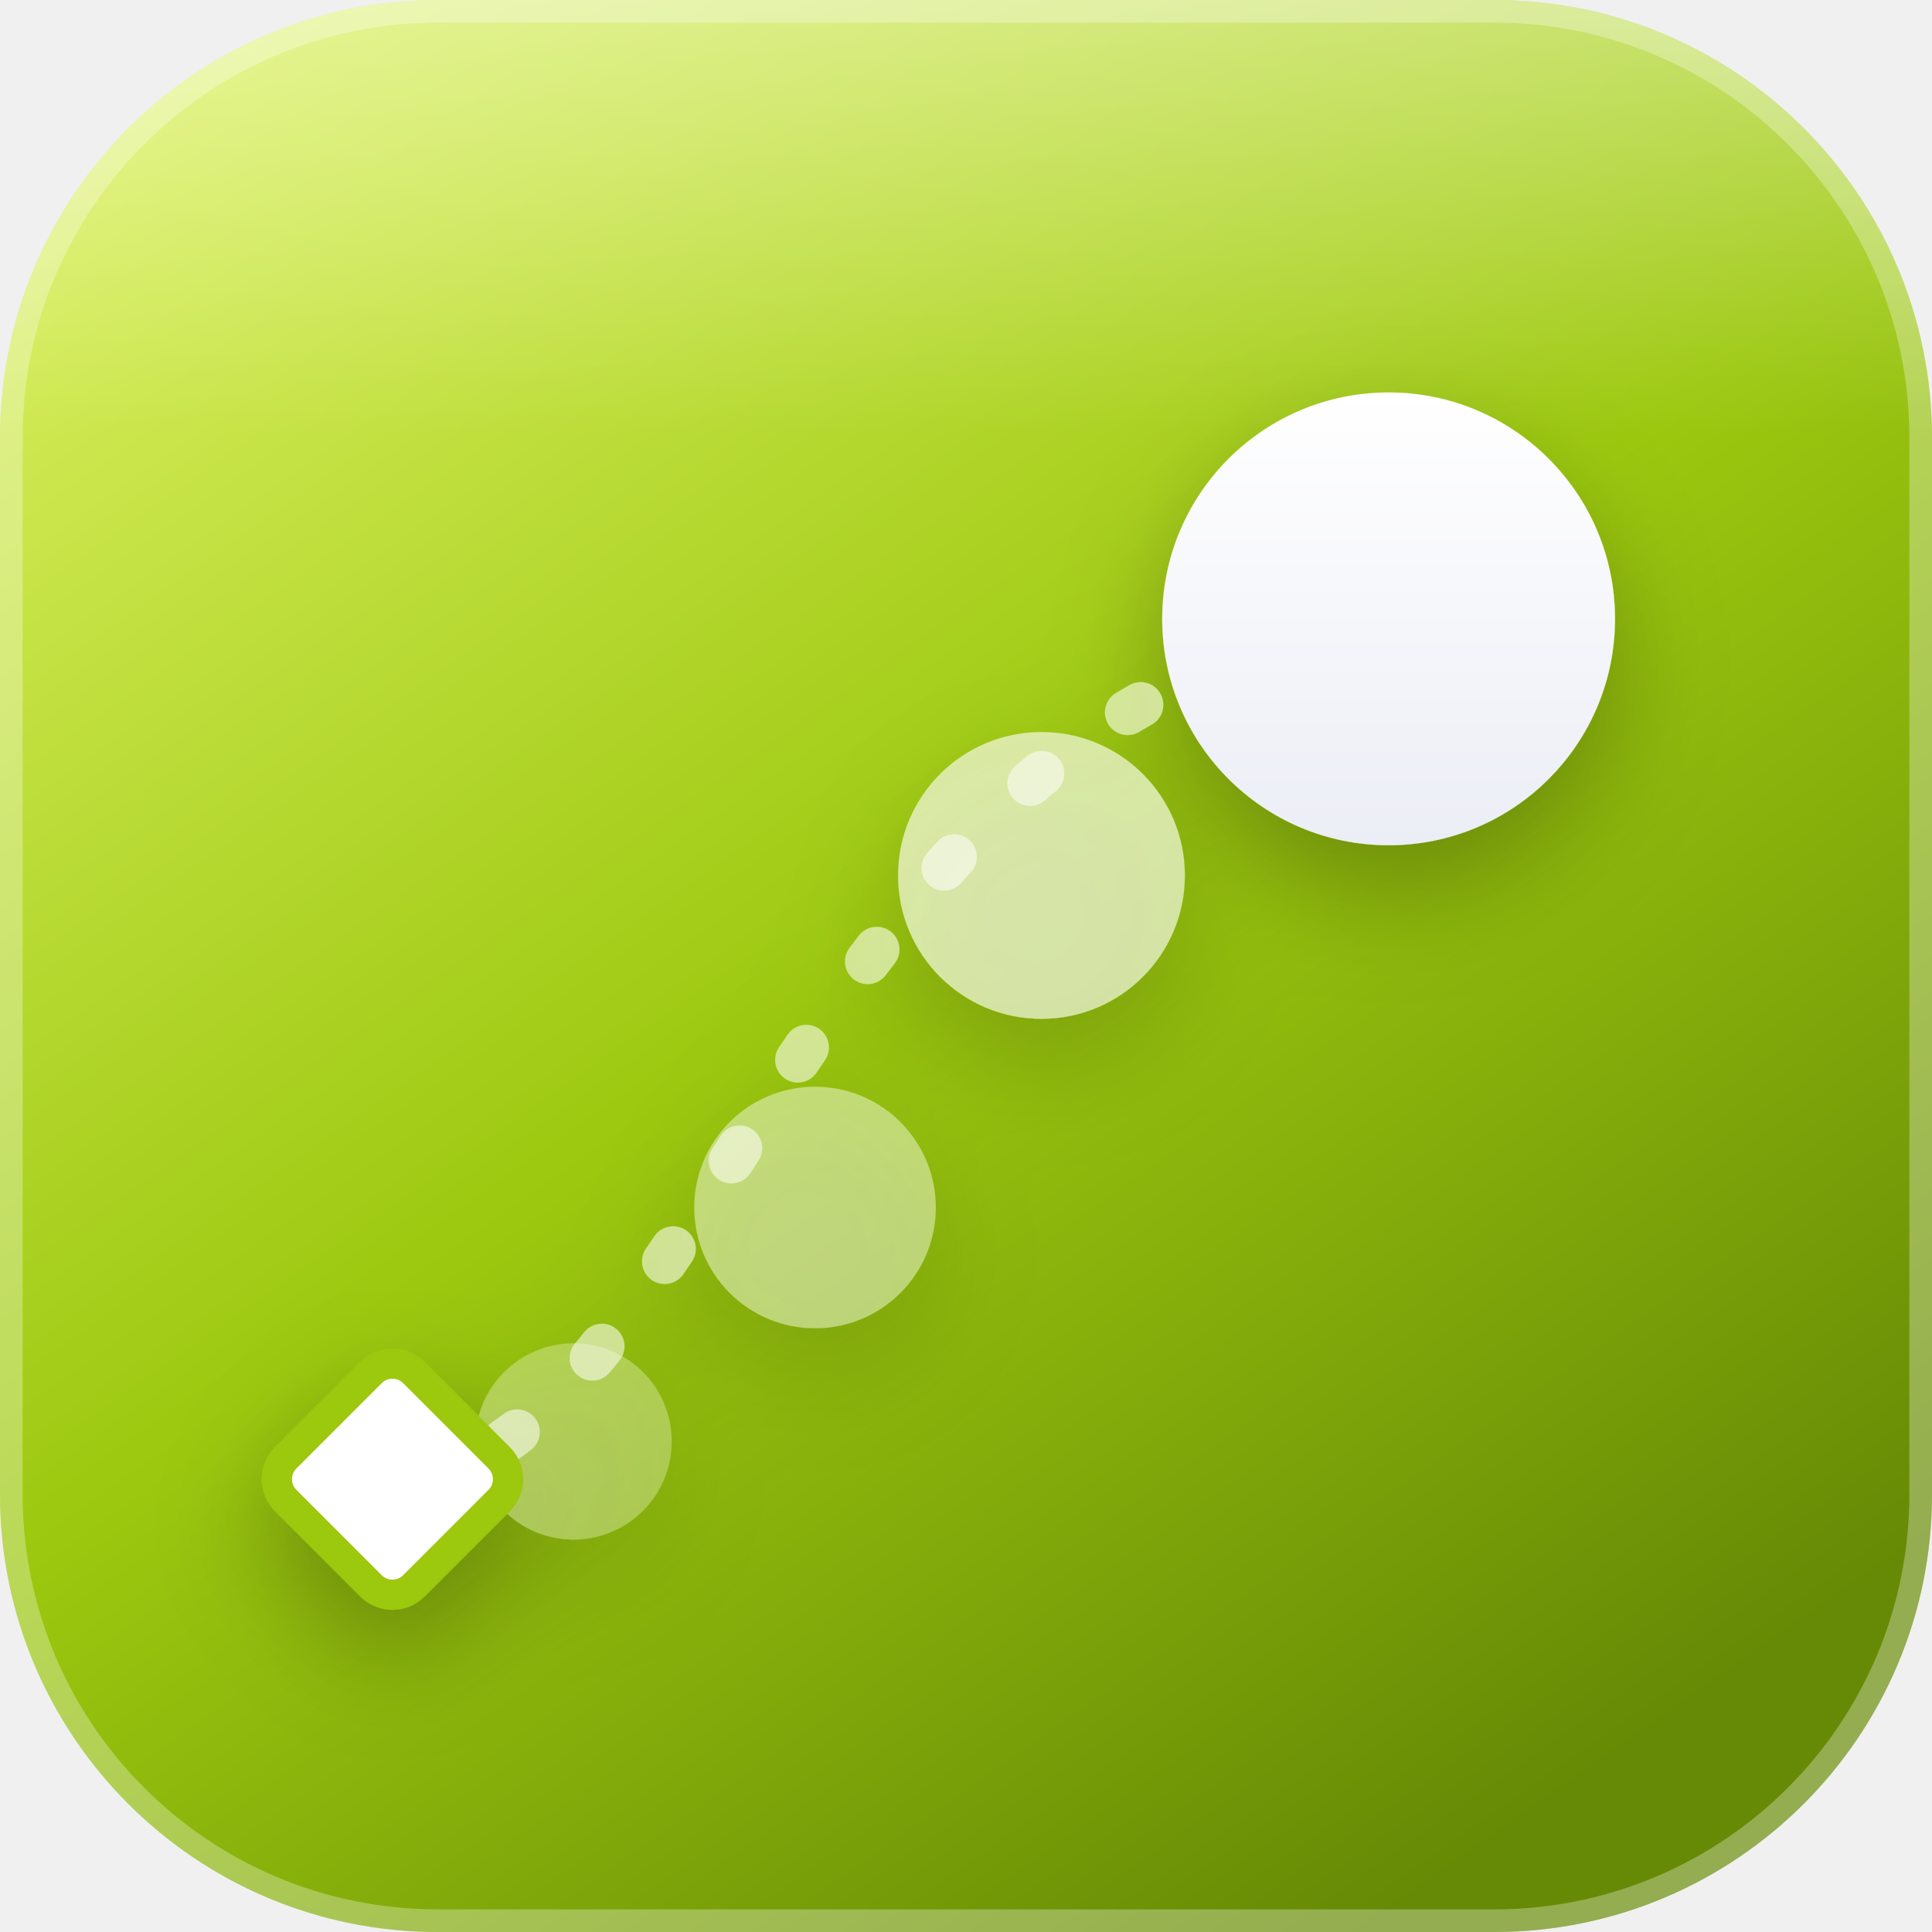
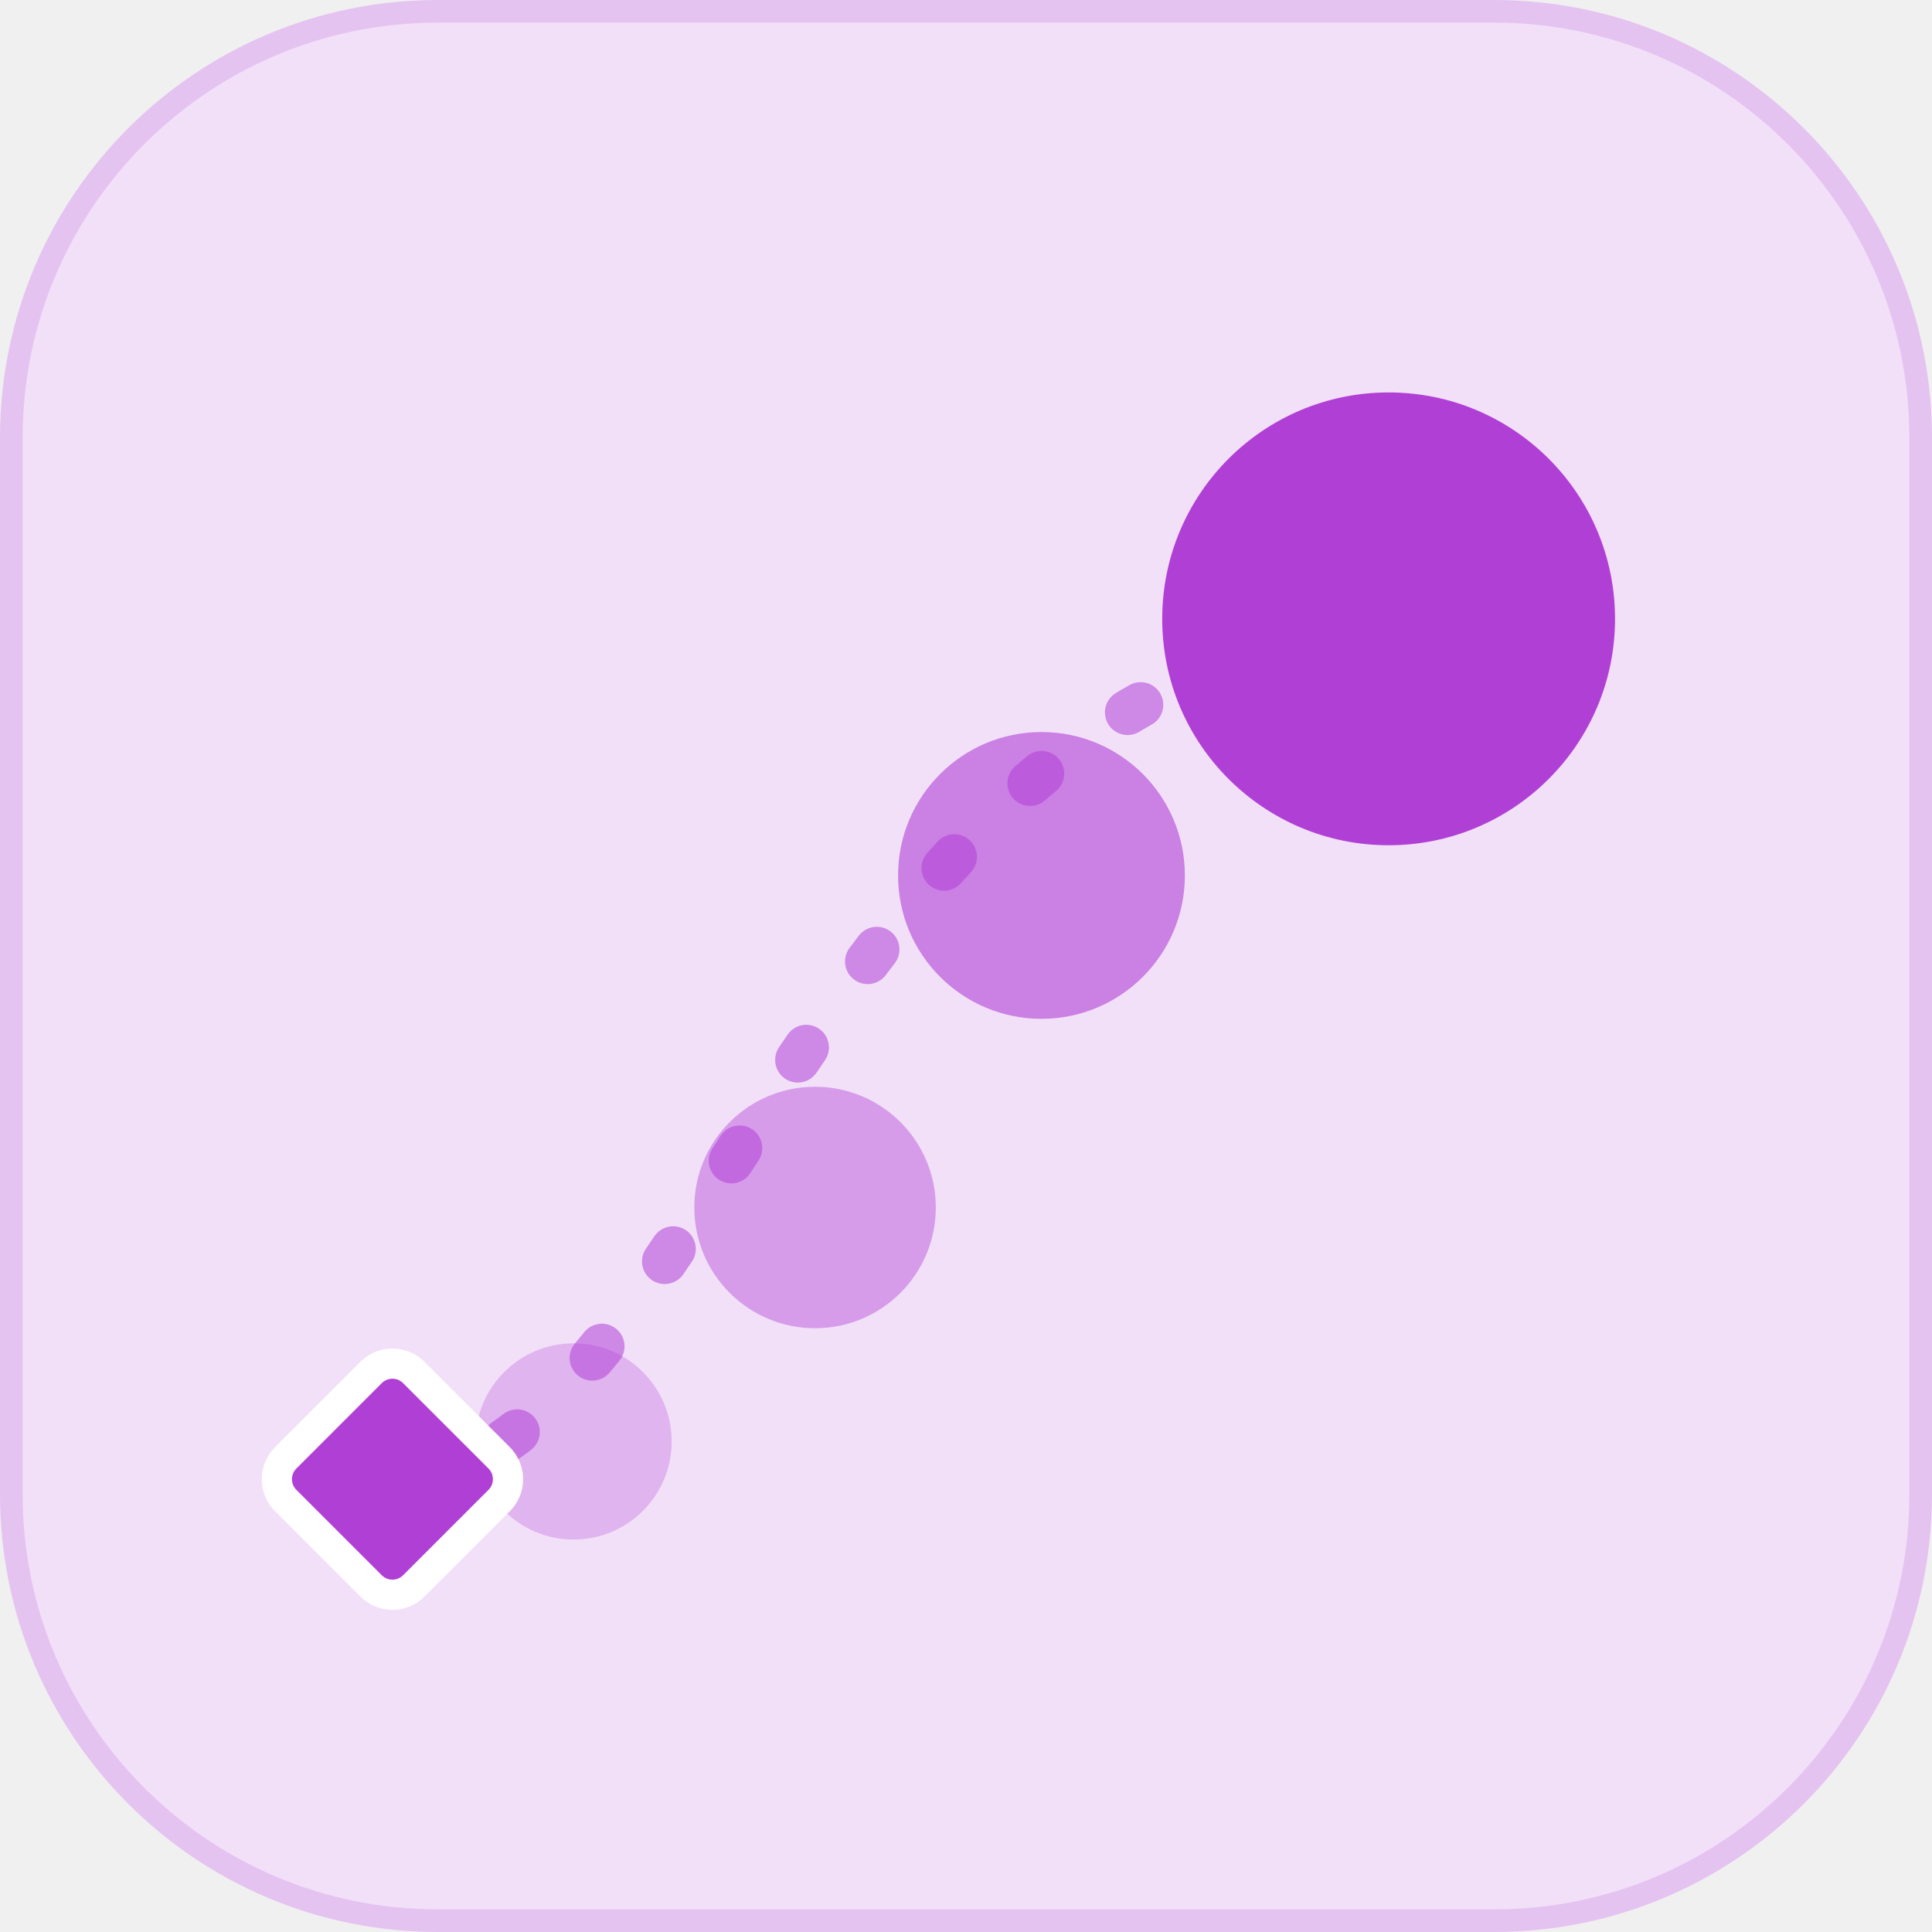
<svg xmlns="http://www.w3.org/2000/svg" viewBox="0 0 256 256">
-   <defs>
-     <linearGradient id="gloss" x1="0" y1="0" x2="0" y2="1">
-       <stop offset="0" stop-color="#fff" stop-opacity=".34" />
-       <stop offset=".5" stop-color="#fff" stop-opacity="0" />
-     </linearGradient>
-     <linearGradient id="wh" x1="0" y1="0" x2="0" y2="1">
-       <stop offset="0" stop-color="#fff" />
-       <stop offset="1" stop-color="#eceef6" />
-     </linearGradient>
-     <linearGradient id="wh2" x1="0" y1="0" x2="0" y2="1">
-       <stop offset="0" stop-color="#fff" stop-opacity=".75" />
-       <stop offset="1" stop-color="#fff" stop-opacity=".45" />
-     </linearGradient>
-     <filter id="sh" filterUnits="userSpaceOnUse" x="-64" y="-64" width="384" height="384">
-       <feDropShadow dx="0" dy="6" stdDeviation="7" flood-color="#000" flood-opacity=".26" />
-     </filter>
-     <clipPath id="tile-clip">
-       <rect width="256" height="256" rx="58" />
-     </clipPath>
-     <linearGradient id="hue" x1="0" y1="0" x2=".7" y2="1">
-       <stop offset="0" stop-color="#e2f56a" />
-       <stop offset=".55" stop-color="#9cc80f" />
-       <stop offset="1" stop-color="#668a05" />
-     </linearGradient>
-   </defs>
-   <g clip-path="url(#tile-clip)">
-     <rect width="256" height="256" fill="url(#hue)" />
-     <path d="M0 0H256V100Q128 130 0 100Z" fill="url(#gloss)" />
-     <rect x="1.5" y="1.5" width="253" height="253" rx="56.5" fill="none" stroke="#fff" stroke-opacity=".3" stroke-width="3" />
-   </g>
-   <g filter="url(#sh)">
-     <path d="M52 196C92 196 108 92 180 84" fill="none" stroke="#fff" stroke-width="6" stroke-linecap="round" stroke-linejoin="round" stroke-dasharray="2 14" opacity="0.55" />
-     <circle cx="76" cy="191" r="13" fill="#fff" opacity="0.28" />
-     <circle cx="108" cy="160" r="16" fill="#fff" opacity="0.42" />
-     <circle cx="138" cy="116" r="19" fill="#fff" opacity="0.6" />
-     <circle cx="184" cy="82" r="30" fill="url(#wh)" />
-     <rect x="40" y="184" width="24" height="24" rx="4" fill="#fff" transform="rotate(45 52 196)" />
-     <rect x="40" y="184" width="24" height="24" rx="4" fill="none" stroke="#9cc80f" stroke-width="4" transform="rotate(45 52 196)" />
-   </g>
+   <rect width="256" height="256" rx="58" fill="#f2e0f8" />
+   <rect x="1.5" y="1.5" width="253" height="253" rx="56.5" fill="none" stroke="#b03fd6" stroke-opacity=".18" stroke-width="3" />
+   <path d="M52 196C92 196 108 92 180 84" fill="none" stroke="#b03fd6" stroke-width="6" stroke-linecap="round" stroke-linejoin="round" stroke-dasharray="2 14" opacity="0.55" />
+   <circle cx="76" cy="191" r="13" fill="#b03fd6" opacity="0.28" />
+   <circle cx="108" cy="160" r="16" fill="#b03fd6" opacity="0.42" />
+   <circle cx="138" cy="116" r="19" fill="#b03fd6" opacity="0.6" />
+   <circle cx="184" cy="82" r="30" fill="#b03fd6" />
+   <rect x="40" y="184" width="24" height="24" rx="4" fill="#b03fd6" transform="rotate(45 52 196)" />
+   <rect x="40" y="184" width="24" height="24" rx="4" fill="none" stroke="#fff" stroke-width="4" transform="rotate(45 52 196)" />
</svg>
